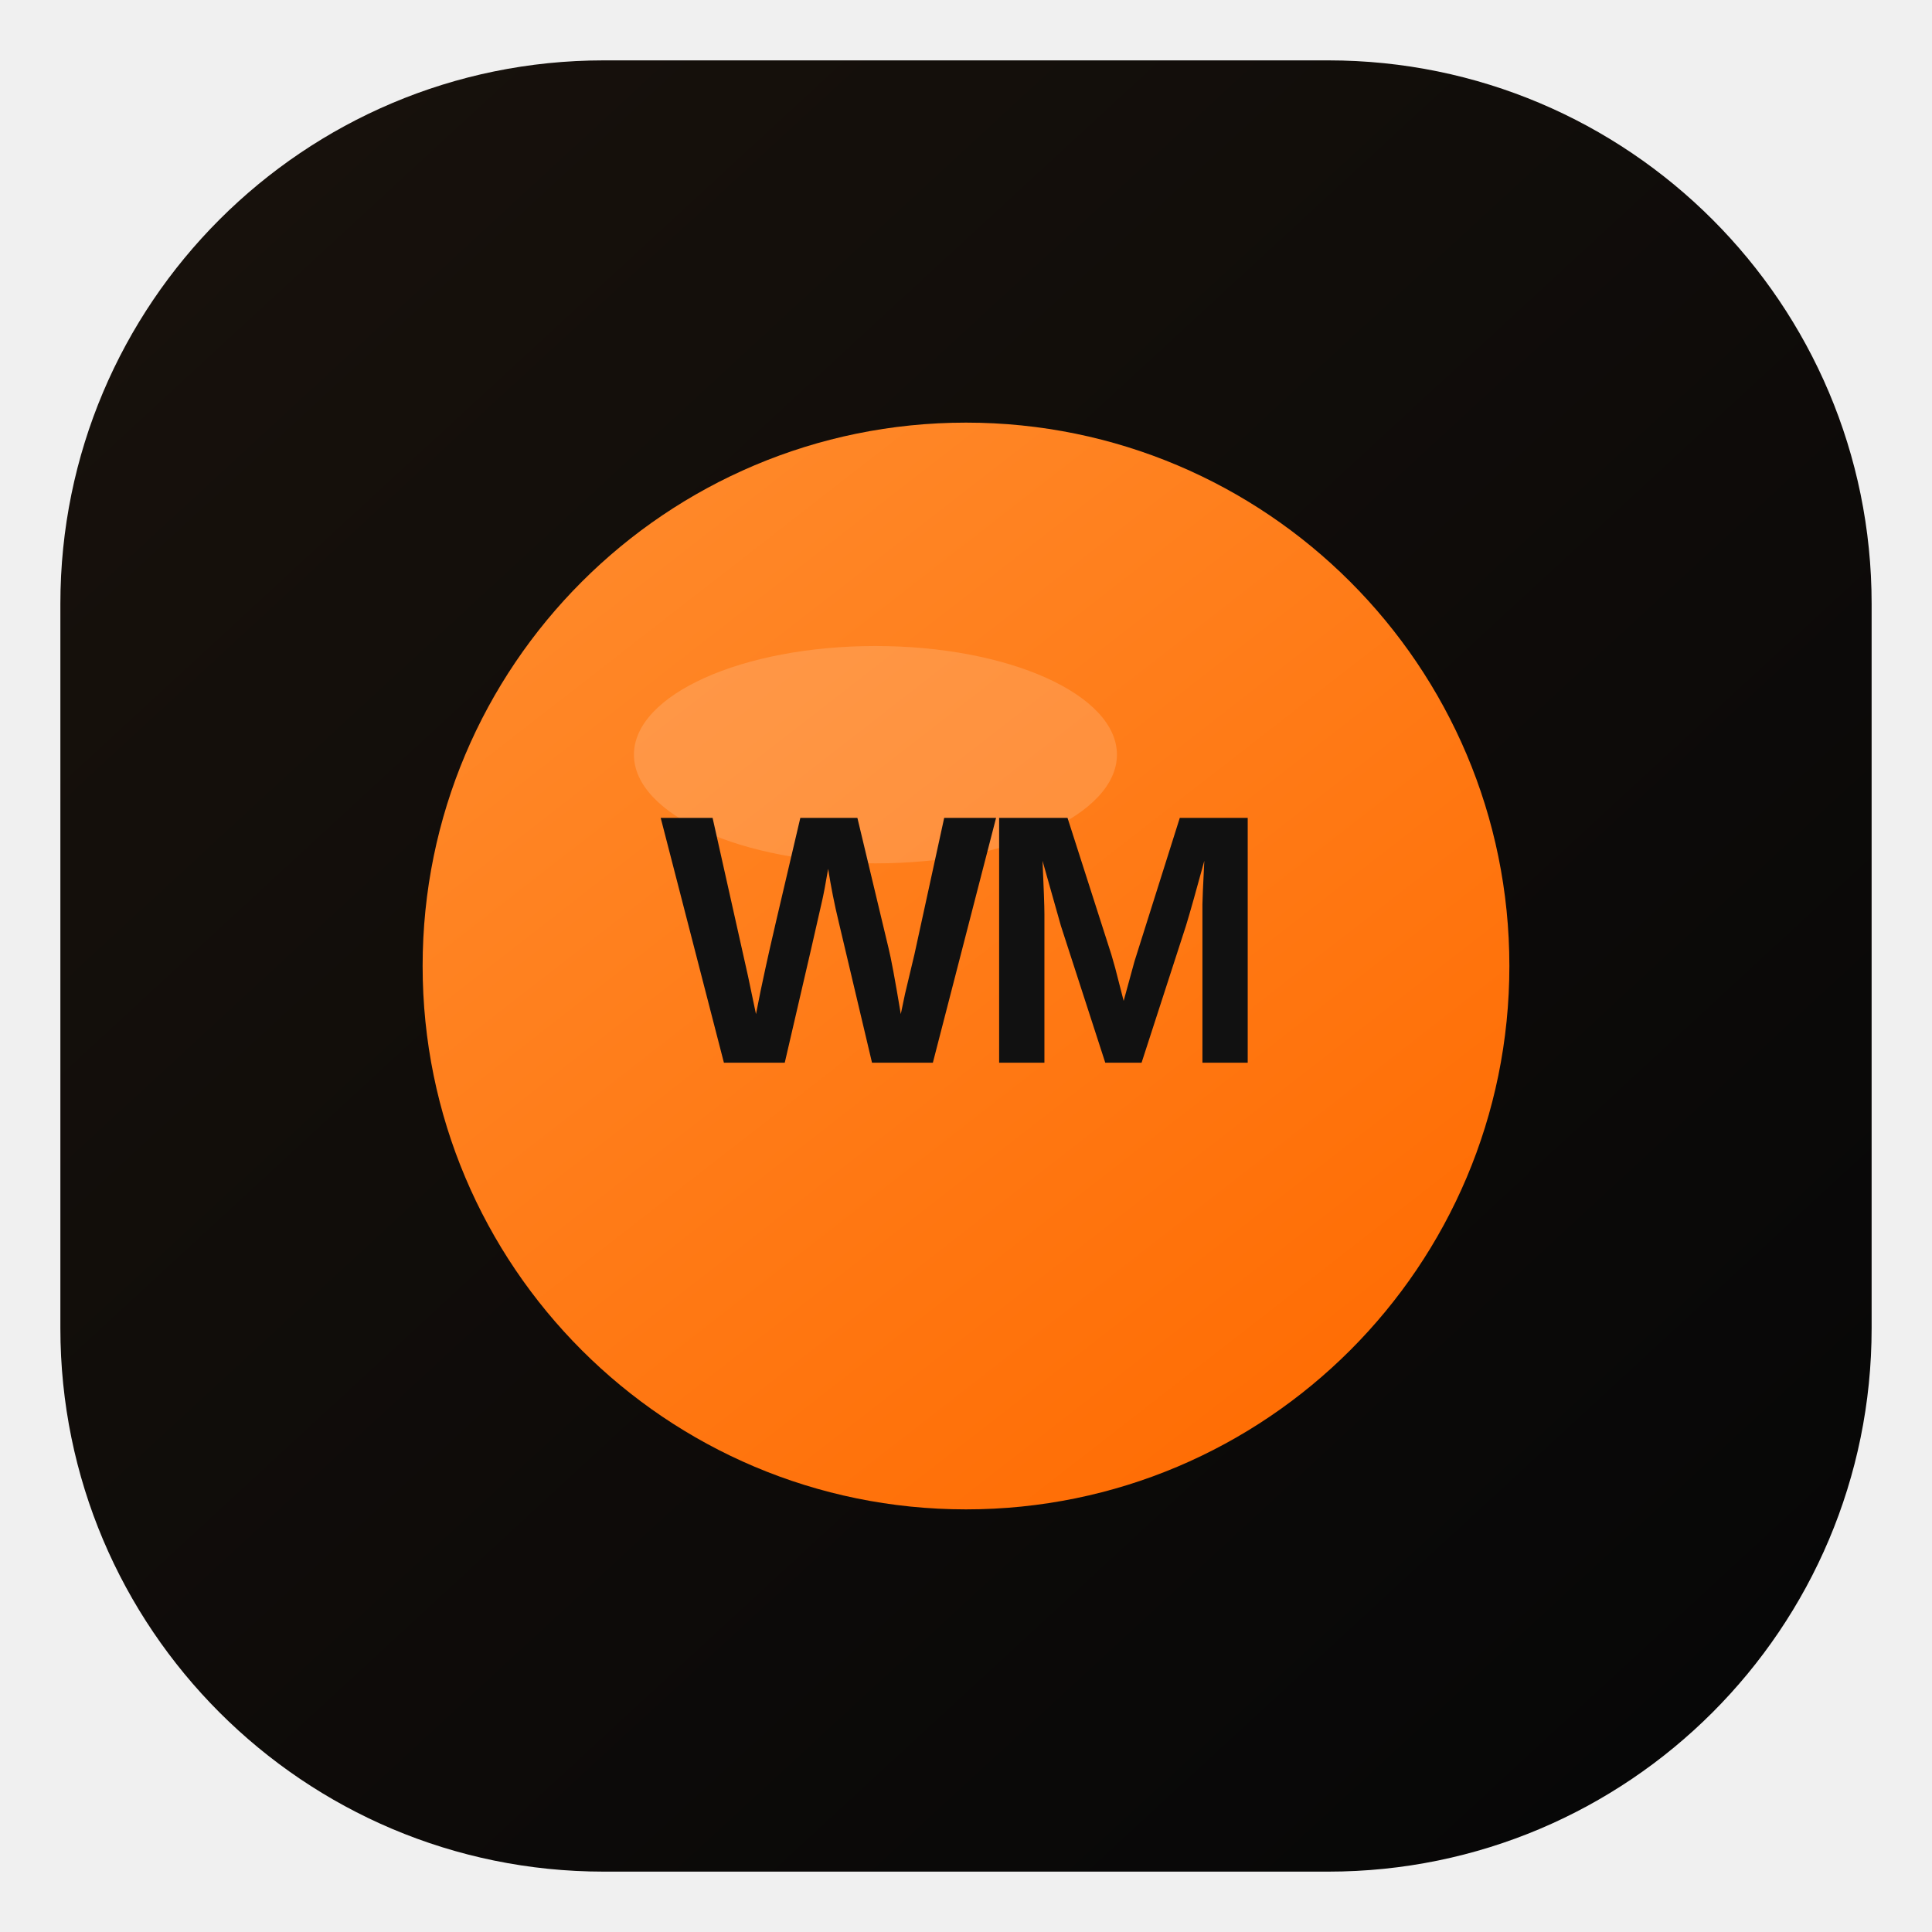
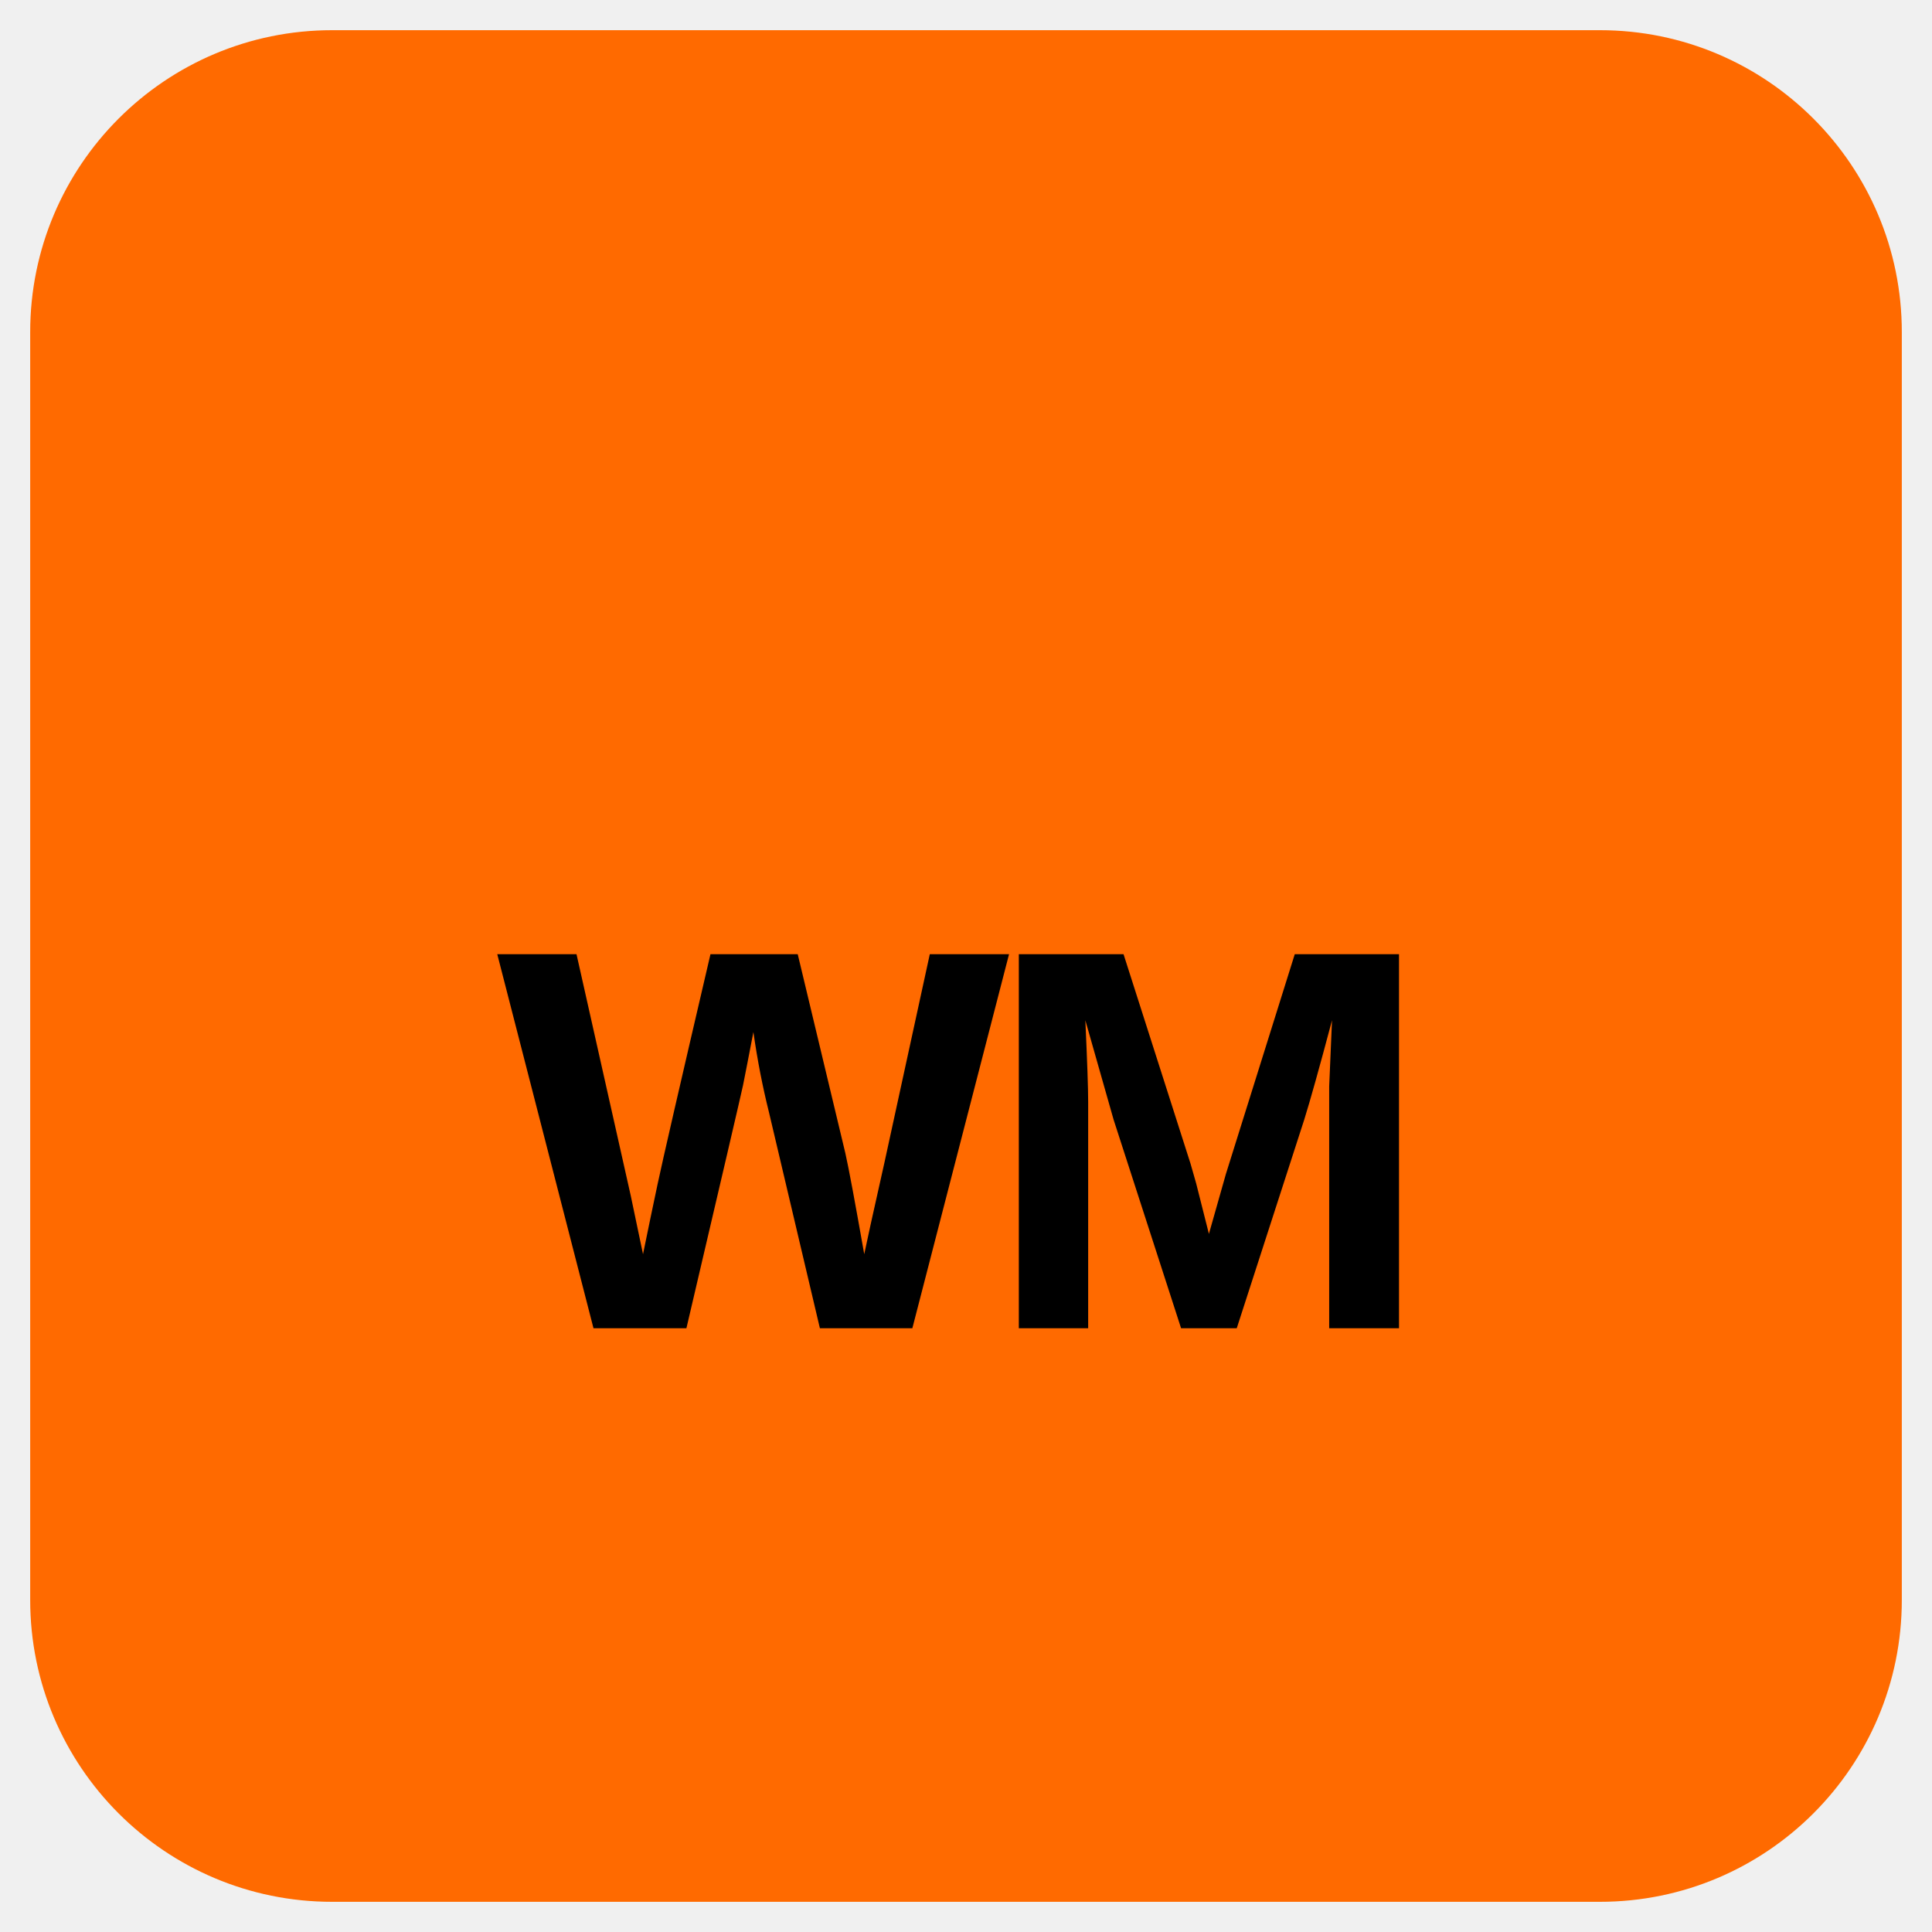
<svg xmlns="http://www.w3.org/2000/svg" viewBox="0 0 64 64" role="img" aria-label="WEMOVELT favicon">
-   <defs>
-     <linearGradient id="wmFaviconBg" x1="8" y1="6" x2="56" y2="58" gradientUnits="userSpaceOnUse">
-       <stop offset="0" stop-color="#17110c" />
-       <stop offset="1" stop-color="#070707" />
-     </linearGradient>
-     <linearGradient id="wmFaviconBadge" x1="18" y1="14" x2="46" y2="50" gradientUnits="userSpaceOnUse">
-       <stop offset="0" stop-color="#ff8b2d" />
-       <stop offset="1" stop-color="#ff6a00" />
-     </linearGradient>
-   </defs>
-   <rect x="2" y="2" width="60" height="60" rx="18" fill="url(#wmFaviconBg)" />
-   <circle cx="32" cy="32" r="18" fill="url(#wmFaviconBadge)" />
-   <ellipse cx="29" cy="25" rx="8" ry="3.6" fill="#fff" opacity=".16" />
-   <text x="32" y="35.2" fill="#111111" font-family="Space Grotesk, Arial Black, Arial, sans-serif" font-size="11.8" font-weight="700" letter-spacing="-0.06em" text-anchor="middle">
+   <rect x="1" y="1" width="62" height="62" rx="10" fill="#ff6a00" />
+   <text x="32" y="44" fill="#000000" font-family="Arial Black, Arial, sans-serif" font-size="18" font-weight="900" letter-spacing="-0.05em" text-anchor="middle">
    WM
  </text>
</svg>
